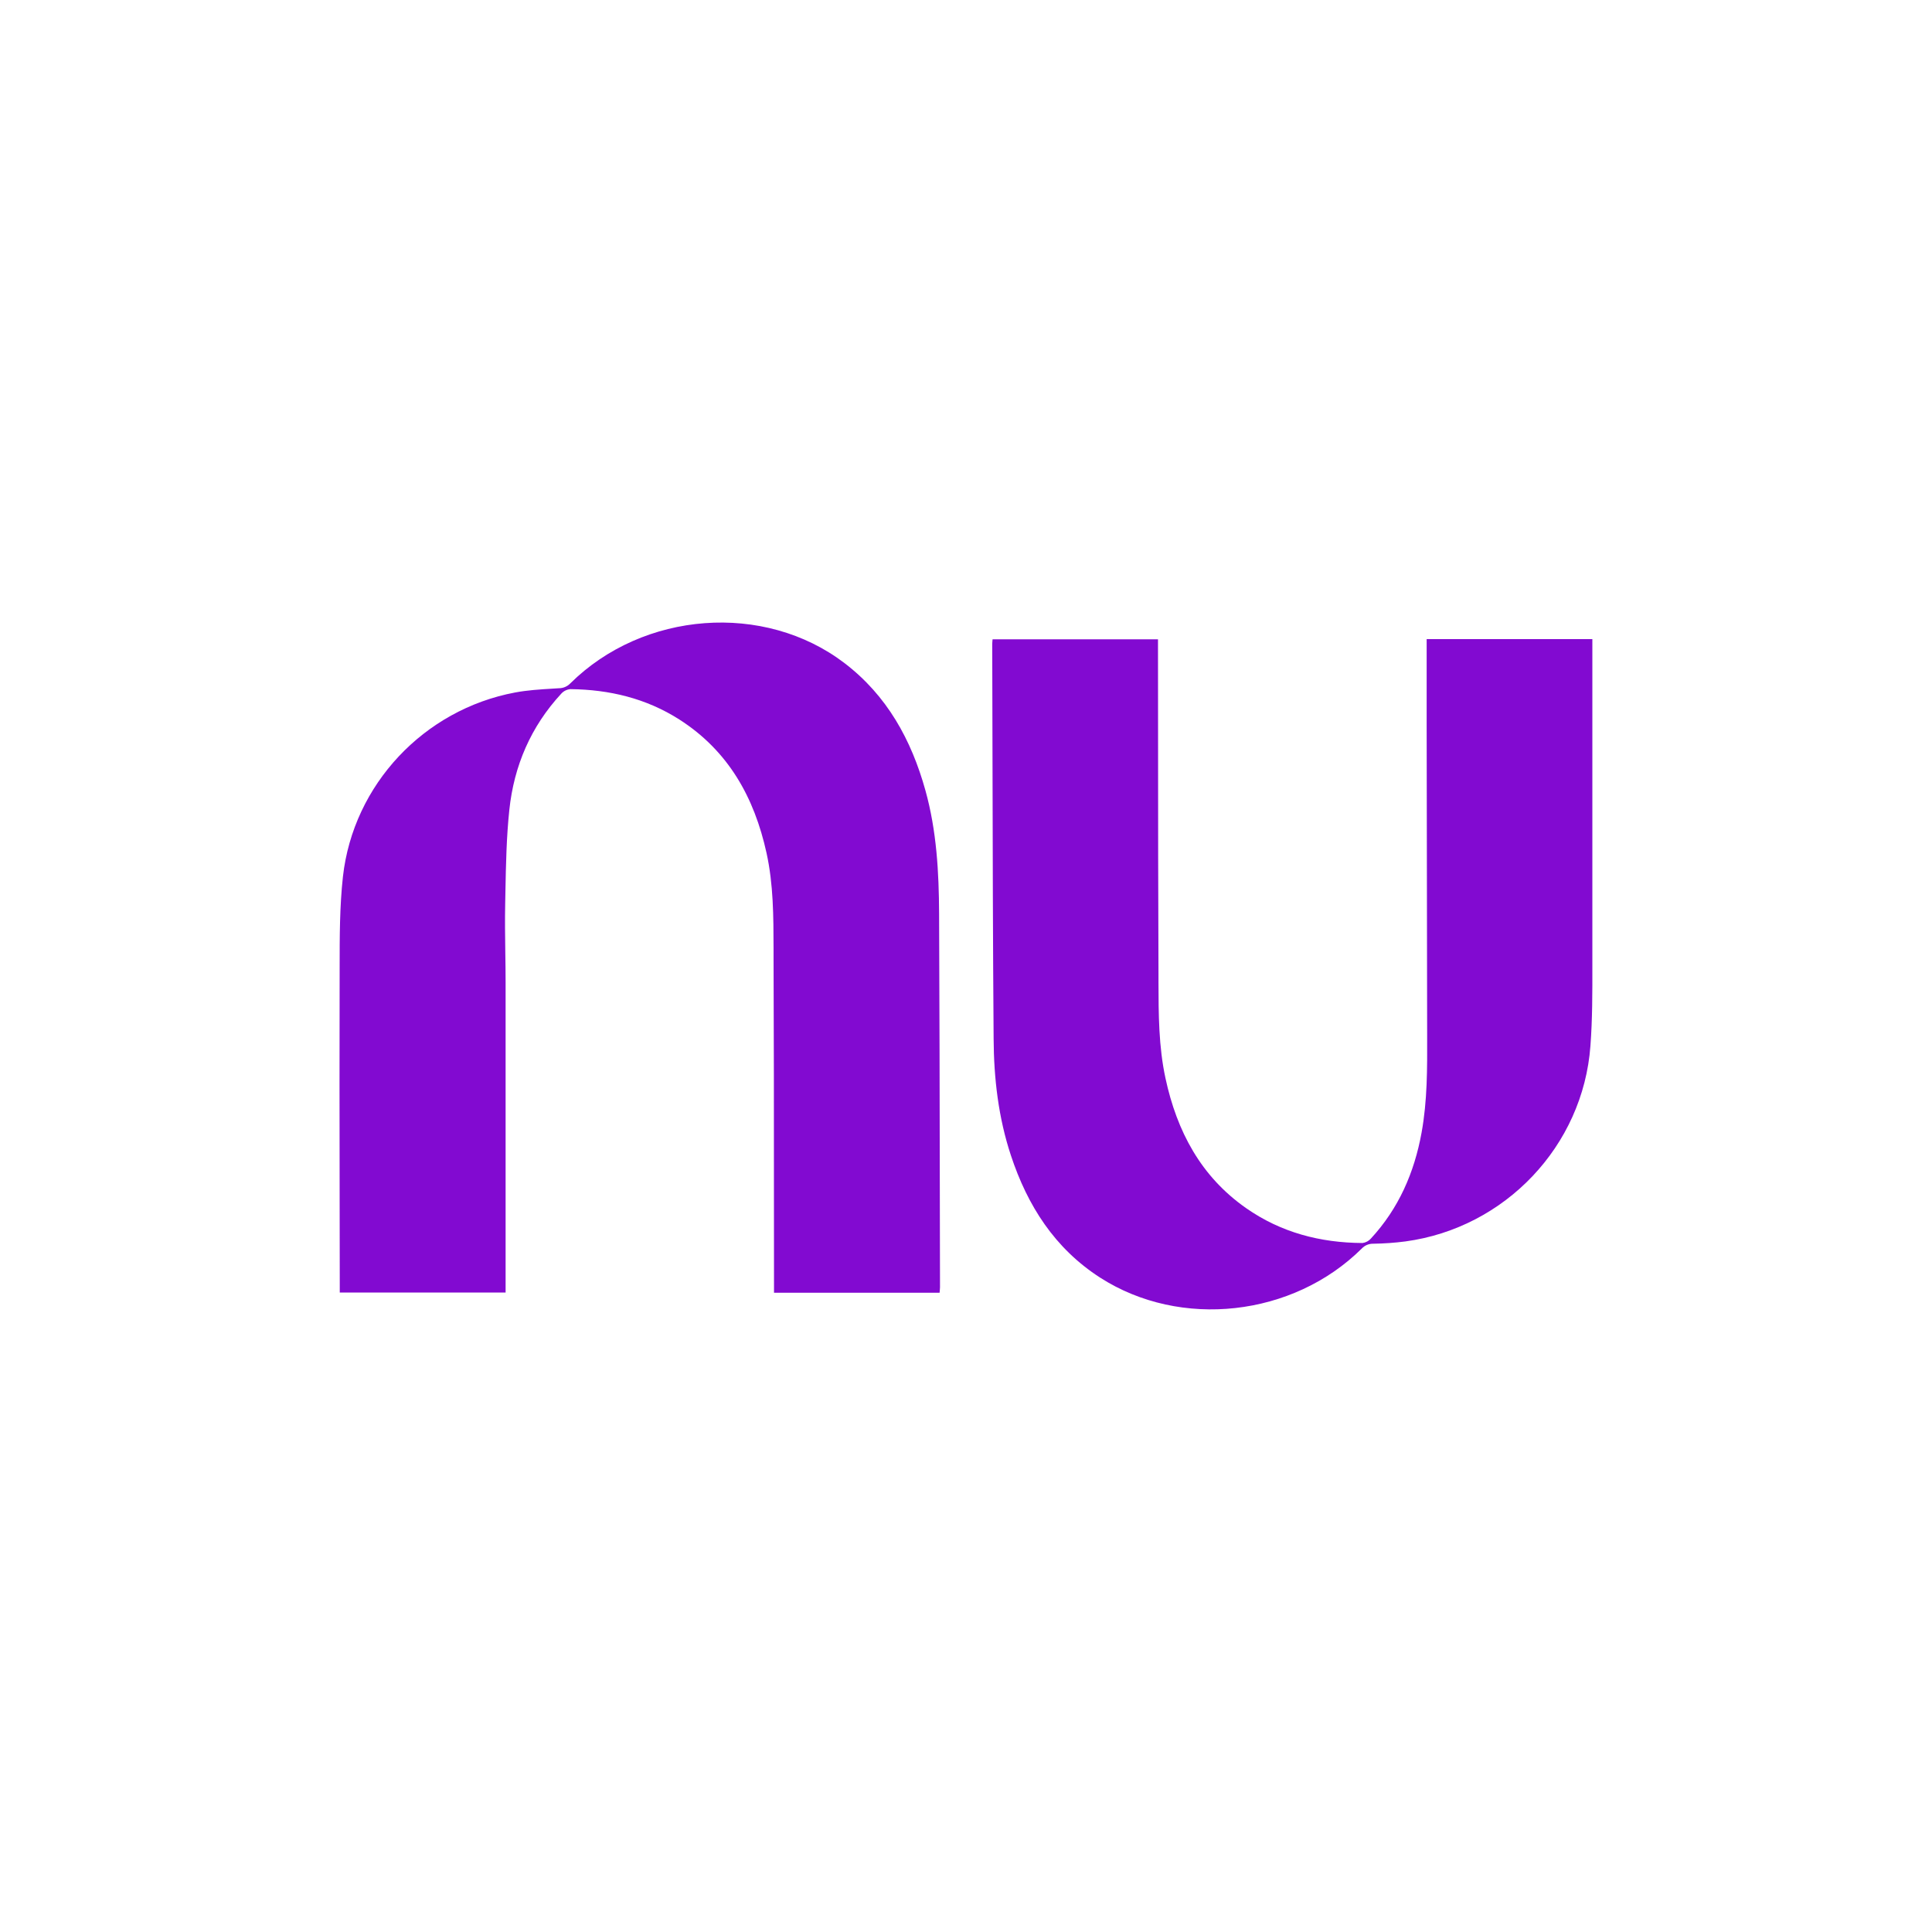
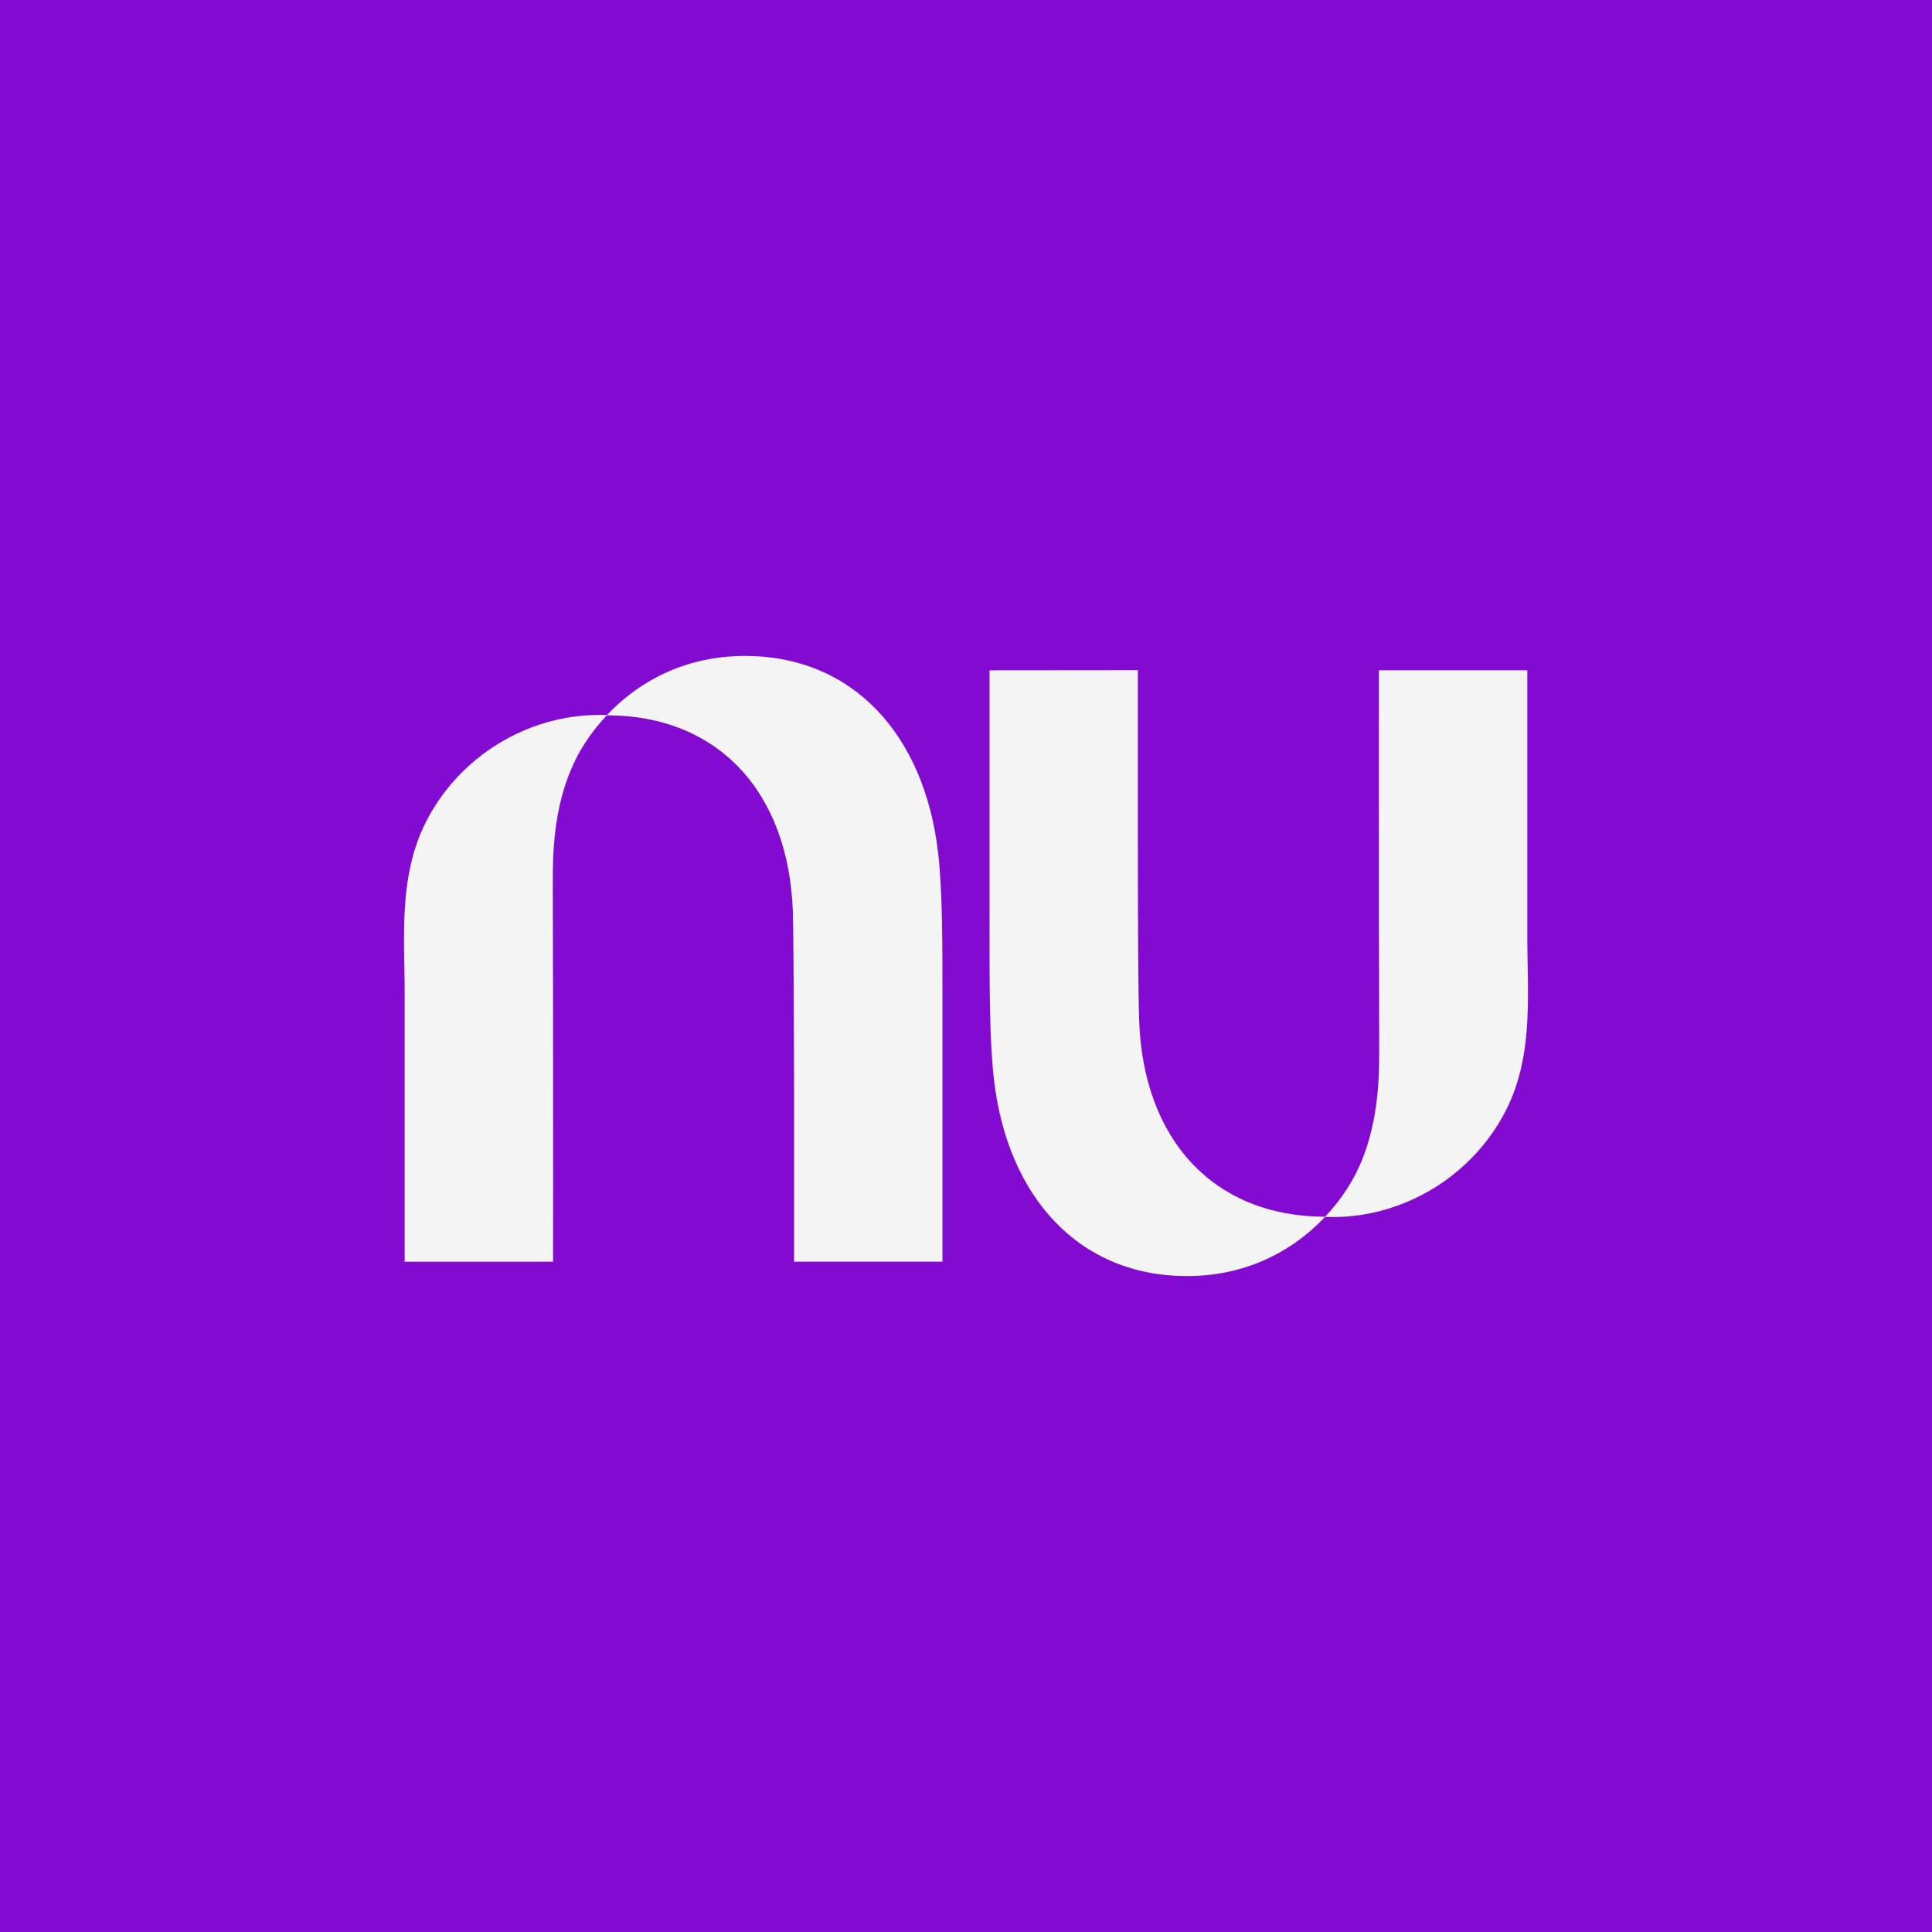
- <svg xmlns="http://www.w3.org/2000/svg" data-name="Layer 1" viewBox="0 0 512 512">
-   <path d="M205.14 342.59H249c.01-.18.03-.35.05-.51.03-.33.06-.62.06-.91-.02-8.74-.03-17.48-.05-26.22-.04-24.28-.08-48.55-.19-72.83-.05-11.01-.65-21.96-3.62-32.64-3.73-13.42-10.18-25.15-21.45-33.75-21.25-16.22-53.32-13.8-72.68 5.39-.39.4-.86.72-1.38.94-.52.22-1.07.33-1.64.33-.57.04-1.15.07-1.72.11-3.32.2-6.64.41-9.89 1.02-24.13 4.53-42.88 24.4-45.61 48.8-.87 7.91-.87 15.95-.87 23.93-.06 20.68-.03 41.35 0 62.03l.03 22.01v2.25h43.95v-82.18c0-2.64-.04-5.28-.08-7.92-.06-4.31-.12-8.63-.03-12.94l.06-3.22c.14-7.23.28-14.5 1.04-21.67 1.23-11.65 5.7-22.06 13.75-30.77.63-.7 1.49-1.13 2.43-1.21 10.33.11 20.09 2.44 28.88 8.05 12.99 8.31 19.87 20.66 23.1 35.38 1.83 8.32 1.84 16.79 1.86 25.25v2.51c.09 20.61.1 41.23.1 61.84 0 8.24 0 16.49.02 24.74v2.2zm216.85-173.22h-43.91v22.67c.05 27.43.09 54.86.13 82.29v.24c.03 8.56.06 17.13-1.48 25.6-1.92 10.58-6.07 20.1-13.43 28.06-.57.65-1.37 1.07-2.23 1.18-11.18-.06-21.61-2.78-30.85-9.25-12-8.4-18.33-20.38-21.35-34.39-1.82-8.41-1.84-16.98-1.86-25.52v-2.24c-.09-20.8-.1-41.61-.11-62.42 0-8.05 0-16.11-.02-24.16v-2.01h-43.84c-.01.17-.03.33-.04.46-.03.29-.05.5-.05.72.03 9.56.05 19.12.07 28.68.05 25.34.11 50.68.3 76.01.06 10.48 1.26 20.88 4.58 30.91 4.4 13.33 11.63 24.65 23.64 32.38 21.32 13.7 51.11 10.37 69.34-7.7.39-.41.85-.74 1.37-.96.52-.22 1.08-.33 1.65-.32 2.86-.04 5.72-.24 8.55-.61 26.39-3.56 47.08-25.27 49.03-51.82.53-7.02.52-14.08.51-21.13V169.36z" style="fill:#820ad1;fill-rule:evenodd;stroke-width:0" />
+ <svg xmlns="http://www.w3.org/2000/svg" width="26.467mm" height="26.467mm" viewBox="0 0 100.031 100.031" version="1.1" id="svg1" xml:space="preserve">
+   <defs id="defs1" />
+   <g id="g9-2-3" style="display:inline" transform="matrix(0.9676201,0,0,0.9676201,-252.649,-24.35657)">
+     <rect style="display:inline;fill:#820ad1;fill-opacity:1" id="rect1-5-2-0-5" width="103.378" height="103.378" x="261.104" y="25.172" ry="6.6953231e-07" />
+     <g id="g73" transform="matrix(1.036959,0,0,1.036959,282.7209,60.26944)">
+       <path d="M 10.47,3.052 C 12.304,1.126 14.737,0 17.595,0 c 5.568,0 9.26,4.065 9.966,10.156 0.229,1.978 0.227,4.766 0.225,7.996 -3e-4,0.331 -5e-4,0.667 -5e-4,1.007 v 12.099 H 20.128 V 22.309 c 0,0 -0.016,-7.659 -0.062,-9.09 C 19.86,6.984 16.169,3.067 10.469,3.063 8.749,4.88 7.828,7.102 7.692,10.499 c -0.019,0.474 -0.014,2.153 -0.008,4.367 0.003,1.147 0.007,2.437 0.008,3.777 0.006,5.833 0,12.617 0,12.617 H 0.035 V 17.487 c 0,-0.472 -0.009,-0.948 -0.017,-1.426 C 6.75514e-5,15.1 -0.017,14.132 0.035,13.173 0.121,11.574 0.398,10.002 1.144,8.543 2.851,5.198 6.35,3.044 10.08,3.044 c 0.13,0 0.261,0.003 0.39,0.008 z" class="sc-XKpuV cIXxpN" id="path2-3" style="fill:#f4f4f4;fill-opacity:1;stroke:none" />
+       <path d="m 57.965,18.827 c 0.052,-0.959 0.035,-1.928 0.017,-2.889 -0.009,-0.478 -0.017,-0.954 -0.017,-1.426 V 0.741 h -7.657 c 0,0 -0.006,6.784 0,12.617 9e-4,1.34 0.004,2.63 0.008,3.777 0.006,2.213 0.011,3.893 -0.008,4.367 -0.136,3.397 -1.058,5.619 -2.777,7.436 C 41.831,28.933 38.14,25.015 37.934,18.781 37.888,17.35 37.868,13.798 37.868,9.684 V 0.735 l -7.652,0.007 V 12.841 c 0,0.34 -3e-4,0.676 -5e-4,1.007 -0.002,3.23 -0.004,6.018 0.225,7.996 C 31.145,27.935 34.837,32 40.405,32 c 2.858,0 5.291,-1.126 7.125,-3.053 0.129,0.005 0.259,0.008 0.39,0.008 3.73,0 7.229,-2.154 8.937,-5.498 0.746,-1.46 1.022,-3.032 1.109,-4.63 z" class="sc-XKpuV cIXxpN" id="path4-8" style="fill:#f4f4f4;fill-opacity:1;stroke:none" />
+     </g>
+   </g>
+   <style type="text/css" id="style2">
+ 	.st0{fill-rule:evenodd;clip-rule:evenodd;fill:#001E61;}
+ </style>
+   <style type="text/css" id="style2-0">
+ 	.st0{clip-path:url(#SVGID_2_);fill:#000051;}
+ 	.st1{clip-path:url(#SVGID_2_);fill:#0788FE;}
+ 	.st2{clip-path:url(#SVGID_2_);fill:#A06FFE;}
+ 	.st3{clip-path:url(#SVGID_2_);fill:#00D9CB;}
+ </style>
+   <style type="text/css" id="style2-09">
+ 	.st0{fill-rule:evenodd;clip-rule:evenodd;fill:#001E61;}
+ </style>
+   <style type="text/css" id="style2-8">
+ 	.st0{fill-rule:evenodd;clip-rule:evenodd;fill:#001E61;}
+ </style>
+   <style type="text/css" id="style2-2">
+ 	.st0{fill-rule:evenodd;clip-rule:evenodd;fill:#001E61;}
+ </style>
+   <style type="text/css" id="style2-5">
+ 	.st0{fill-rule:evenodd;clip-rule:evenodd;fill:#001E61;}
+ </style>
+   <style type="text/css" id="style2-094">
+ 	.st0{fill-rule:evenodd;clip-rule:evenodd;fill:#001E61;}
+ </style>
+   <style type="text/css" id="style2-82">
+ 	.st0{fill-rule:evenodd;clip-rule:evenodd;fill:#001E61;}
+ </style>
+   <style type="text/css" id="style2-1">
+ 	.st0{fill-rule:evenodd;clip-rule:evenodd;fill:#001E61;}
+ </style>
+   <style type="text/css" id="style2-3">
+ 	.st0{enable-background:new    ;}
+ 	.st1{clip-path:url(#SVGID_1_);}
+ 	.st2{clip-path:url(#SVGID_2_);}
+ 	.st3{clip-path:url(#SVGID_3_);fill:#5BC9E1;}
+ 	.st4{clip-path:url(#SVGID_4_);}
+ 	.st5{opacity:0.75;clip-path:url(#SVGID_5_);enable-background:new    ;}
+ 	.st6{clip-path:url(#SVGID_6_);}
+ 	.st7{clip-path:url(#SVGID_7_);}
+ 	.st8{clip-path:url(#SVGID_8_);}
+ 	.st9{clip-path:url(#SVGID_5_);fill:#5BC9E1;}
+ 	.st10{clip-path:url(#SVGID_5_);fill:#5C73B8;}
+ 	.st11{clip-path:url(#SVGID_10_);}
+ 	.st12{opacity:0.75;clip-path:url(#SVGID_11_);enable-background:new    ;}
+ 	.st13{clip-path:url(#SVGID_12_);}
+ 	.st14{clip-path:url(#SVGID_13_);}
+ 	.st15{clip-path:url(#SVGID_14_);}
+ 	.st16{clip-path:url(#SVGID_16_);}
+ 	.st17{opacity:0.75;clip-path:url(#SVGID_17_);enable-background:new    ;}
+ 	.st18{clip-path:url(#SVGID_18_);}
+ 	.st19{clip-path:url(#SVGID_19_);}
+ 	.st20{clip-path:url(#SVGID_20_);}
+ 	.st21{clip-path:url(#SVGID_17_);fill:#5C73B8;}
+ </style>
+   <style type="text/css" id="style2-57">
+ 	.st0{enable-background:new    ;}
+ 	.st1{clip-path:url(#SVGID_1_);}
+ 	.st2{clip-path:url(#SVGID_2_);}
+ 	.st3{clip-path:url(#SVGID_3_);fill:#5BC9E1;}
+ 	.st4{clip-path:url(#SVGID_4_);}
+ 	.st5{opacity:0.75;clip-path:url(#SVGID_5_);enable-background:new    ;}
+ 	.st6{clip-path:url(#SVGID_6_);}
+ 	.st7{clip-path:url(#SVGID_7_);}
+ 	.st8{clip-path:url(#SVGID_8_);}
+ 	.st9{clip-path:url(#SVGID_5_);fill:#5BC9E1;}
+ 	.st10{clip-path:url(#SVGID_5_);fill:#5C73B8;}
+ 	.st11{clip-path:url(#SVGID_10_);}
+ 	.st12{opacity:0.75;clip-path:url(#SVGID_11_);enable-background:new    ;}
+ 	.st13{clip-path:url(#SVGID_12_);}
+ 	.st14{clip-path:url(#SVGID_13_);}
+ 	.st15{clip-path:url(#SVGID_14_);}
+ 	.st16{clip-path:url(#SVGID_16_);}
+ 	.st17{opacity:0.75;clip-path:url(#SVGID_17_);enable-background:new    ;}
+ 	.st18{clip-path:url(#SVGID_18_);}
+ 	.st19{clip-path:url(#SVGID_19_);}
+ 	.st20{clip-path:url(#SVGID_20_);}
+ 	.st21{clip-path:url(#SVGID_17_);fill:#5C73B8;}
+ </style>
+   <style type="text/css" id="style2-19">
+ 	.st0{enable-background:new    ;}
+ 	.st1{clip-path:url(#SVGID_1_);}
+ 	.st2{clip-path:url(#SVGID_2_);}
+ 	.st3{clip-path:url(#SVGID_3_);fill:#5BC9E1;}
+ 	.st4{clip-path:url(#SVGID_4_);}
+ 	.st5{opacity:0.75;clip-path:url(#SVGID_5_);enable-background:new    ;}
+ 	.st6{clip-path:url(#SVGID_6_);}
+ 	.st7{clip-path:url(#SVGID_7_);}
+ 	.st8{clip-path:url(#SVGID_8_);}
+ 	.st9{clip-path:url(#SVGID_5_);fill:#5BC9E1;}
+ 	.st10{clip-path:url(#SVGID_5_);fill:#5C73B8;}
+ 	.st11{clip-path:url(#SVGID_10_);}
+ 	.st12{opacity:0.75;clip-path:url(#SVGID_11_);enable-background:new    ;}
+ 	.st13{clip-path:url(#SVGID_12_);}
+ 	.st14{clip-path:url(#SVGID_13_);}
+ 	.st15{clip-path:url(#SVGID_14_);}
+ 	.st16{clip-path:url(#SVGID_16_);}
+ 	.st17{opacity:0.75;clip-path:url(#SVGID_17_);enable-background:new    ;}
+ 	.st18{clip-path:url(#SVGID_18_);}
+ 	.st19{clip-path:url(#SVGID_19_);}
+ 	.st20{clip-path:url(#SVGID_20_);}
+ 	.st21{clip-path:url(#SVGID_17_);fill:#5C73B8;}
+ </style>
+   <style type="text/css" id="style2-6">
+ 	.st0{enable-background:new    ;}
+ 	.st1{clip-path:url(#SVGID_1_);}
+ 	.st2{clip-path:url(#SVGID_2_);}
+ 	.st3{clip-path:url(#SVGID_3_);fill:#5BC9E1;}
+ 	.st4{clip-path:url(#SVGID_4_);}
+ 	.st5{opacity:0.75;clip-path:url(#SVGID_5_);enable-background:new    ;}
+ 	.st6{clip-path:url(#SVGID_6_);}
+ 	.st7{clip-path:url(#SVGID_7_);}
+ 	.st8{clip-path:url(#SVGID_8_);}
+ 	.st9{clip-path:url(#SVGID_5_);fill:#5BC9E1;}
+ 	.st10{clip-path:url(#SVGID_5_);fill:#5C73B8;}
+ 	.st11{clip-path:url(#SVGID_10_);}
+ 	.st12{opacity:0.75;clip-path:url(#SVGID_11_);enable-background:new    ;}
+ 	.st13{clip-path:url(#SVGID_12_);}
+ 	.st14{clip-path:url(#SVGID_13_);}
+ 	.st15{clip-path:url(#SVGID_14_);}
+ 	.st16{clip-path:url(#SVGID_16_);}
+ 	.st17{opacity:0.75;clip-path:url(#SVGID_17_);enable-background:new    ;}
+ 	.st18{clip-path:url(#SVGID_18_);}
+ 	.st19{clip-path:url(#SVGID_19_);}
+ 	.st20{clip-path:url(#SVGID_20_);}
+ 	.st21{clip-path:url(#SVGID_17_);fill:#5C73B8;}
+ </style>
</svg>
